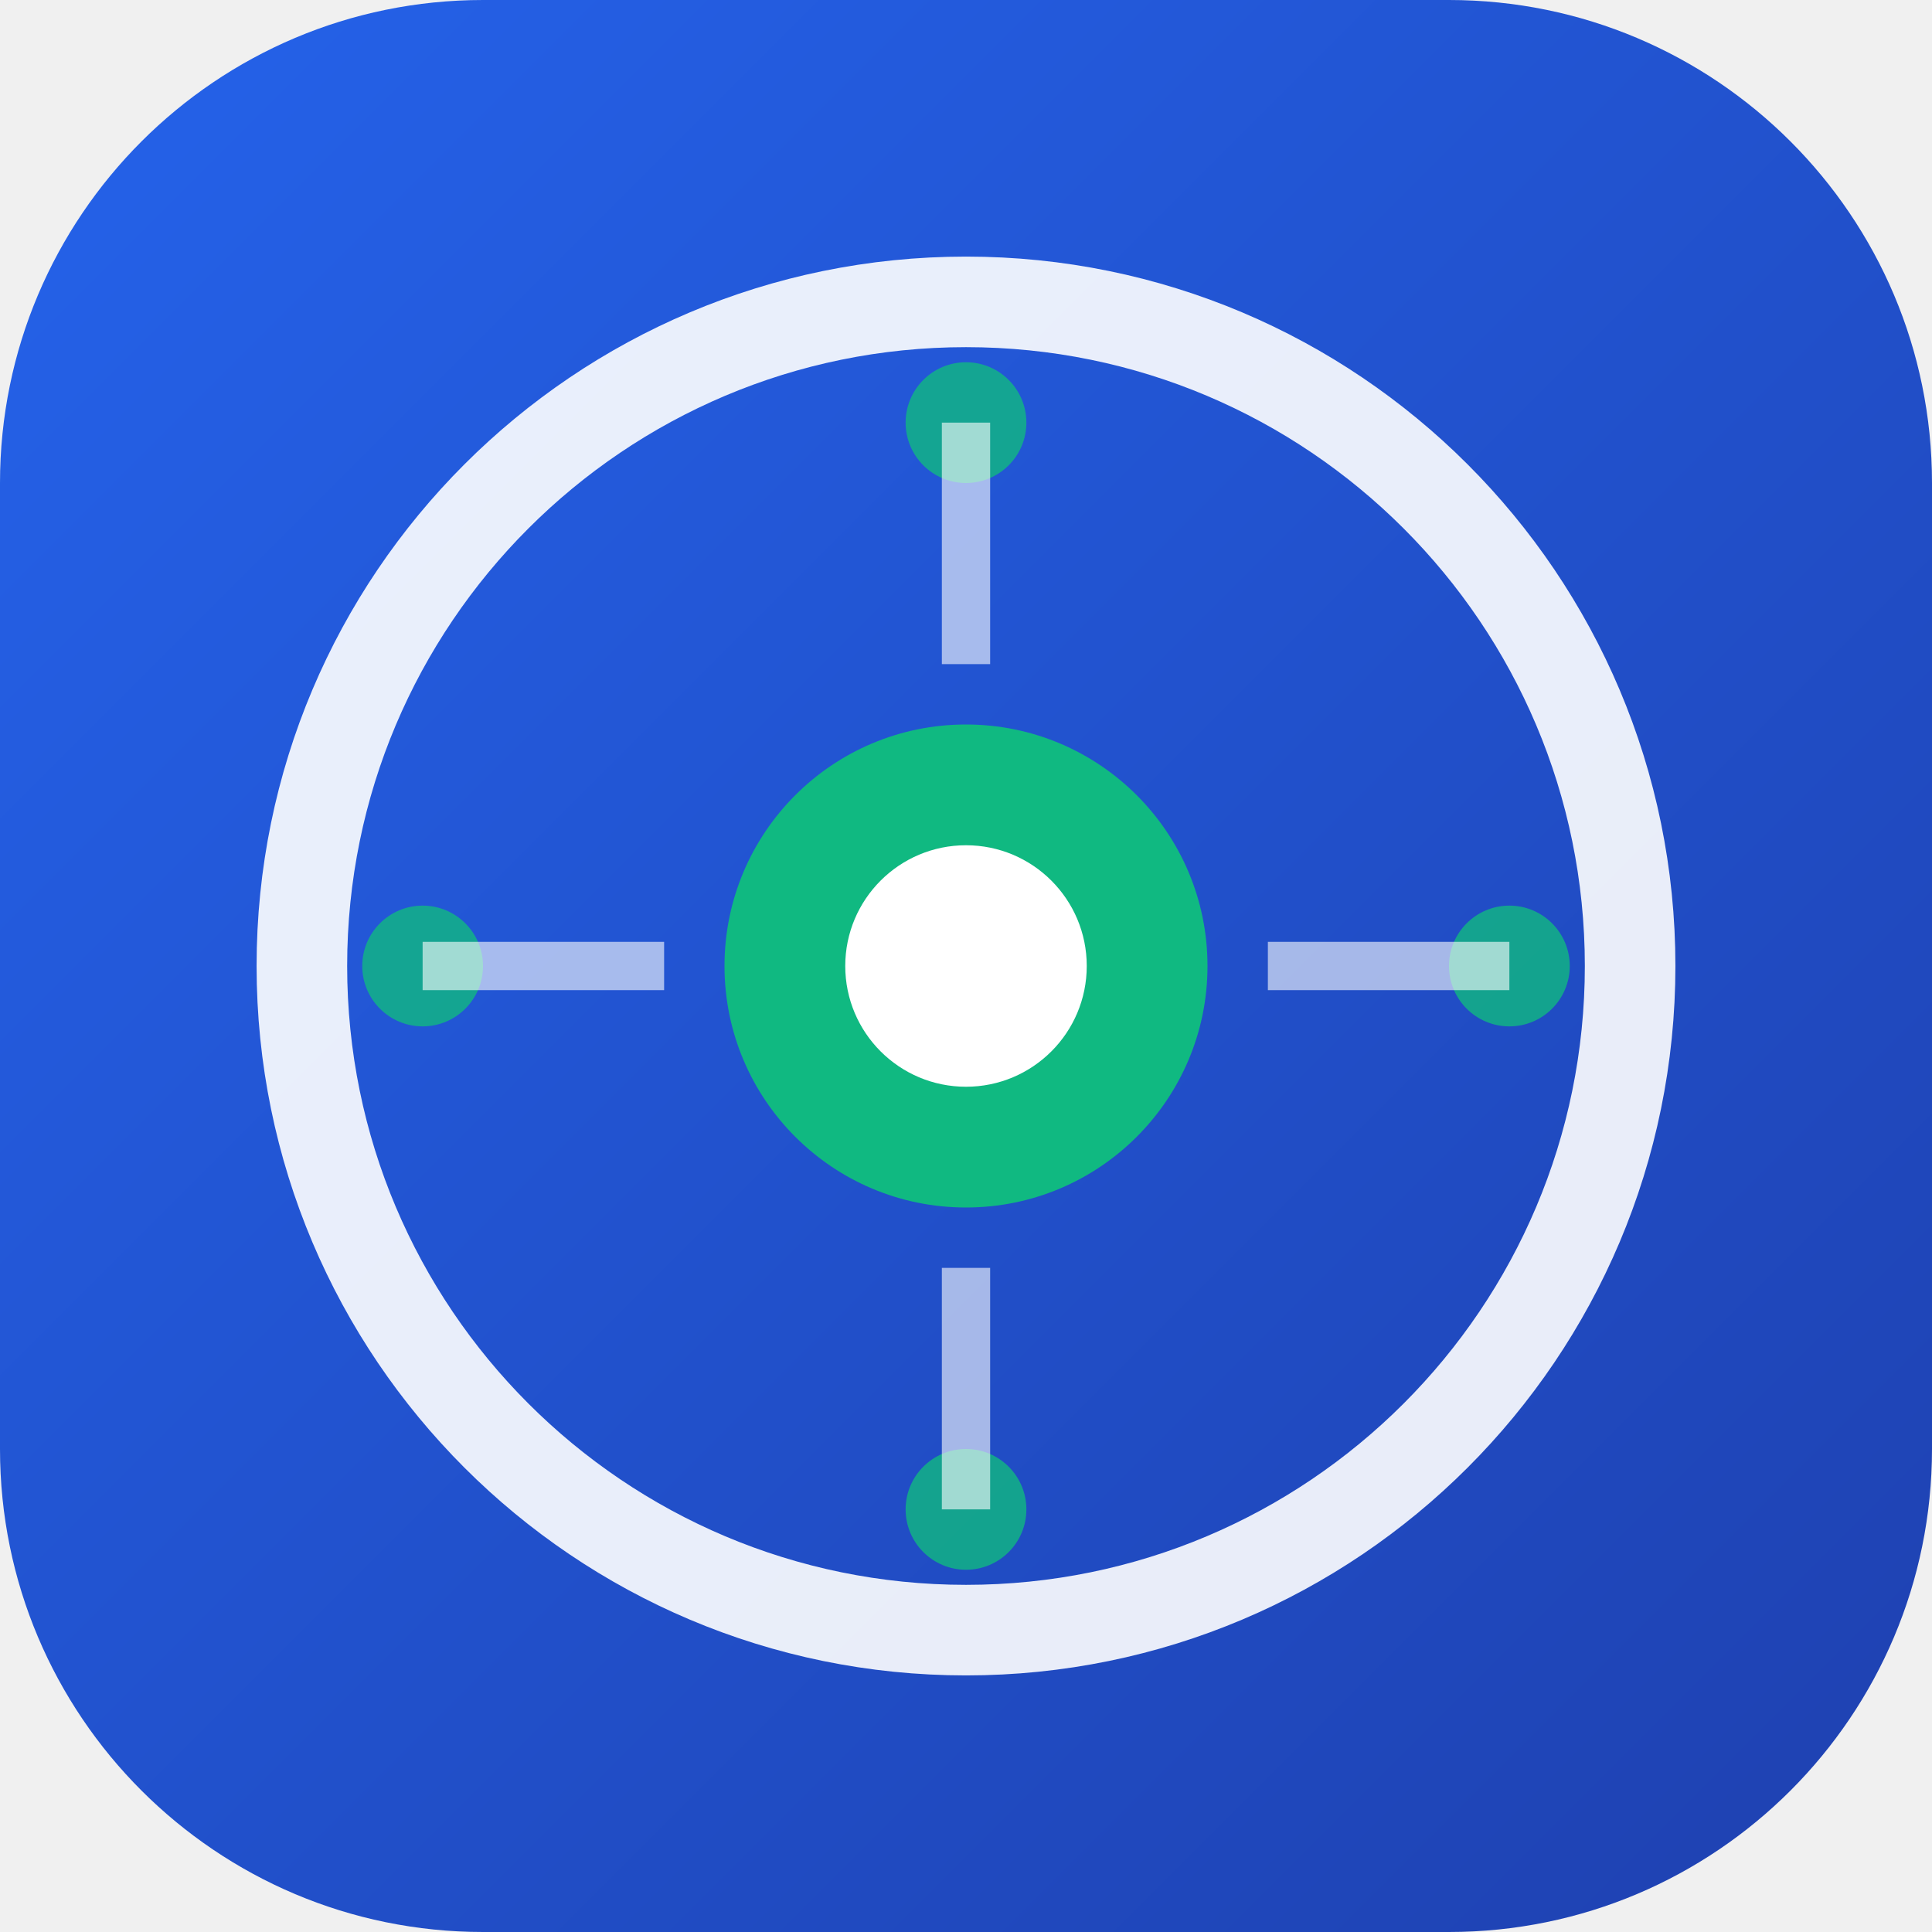
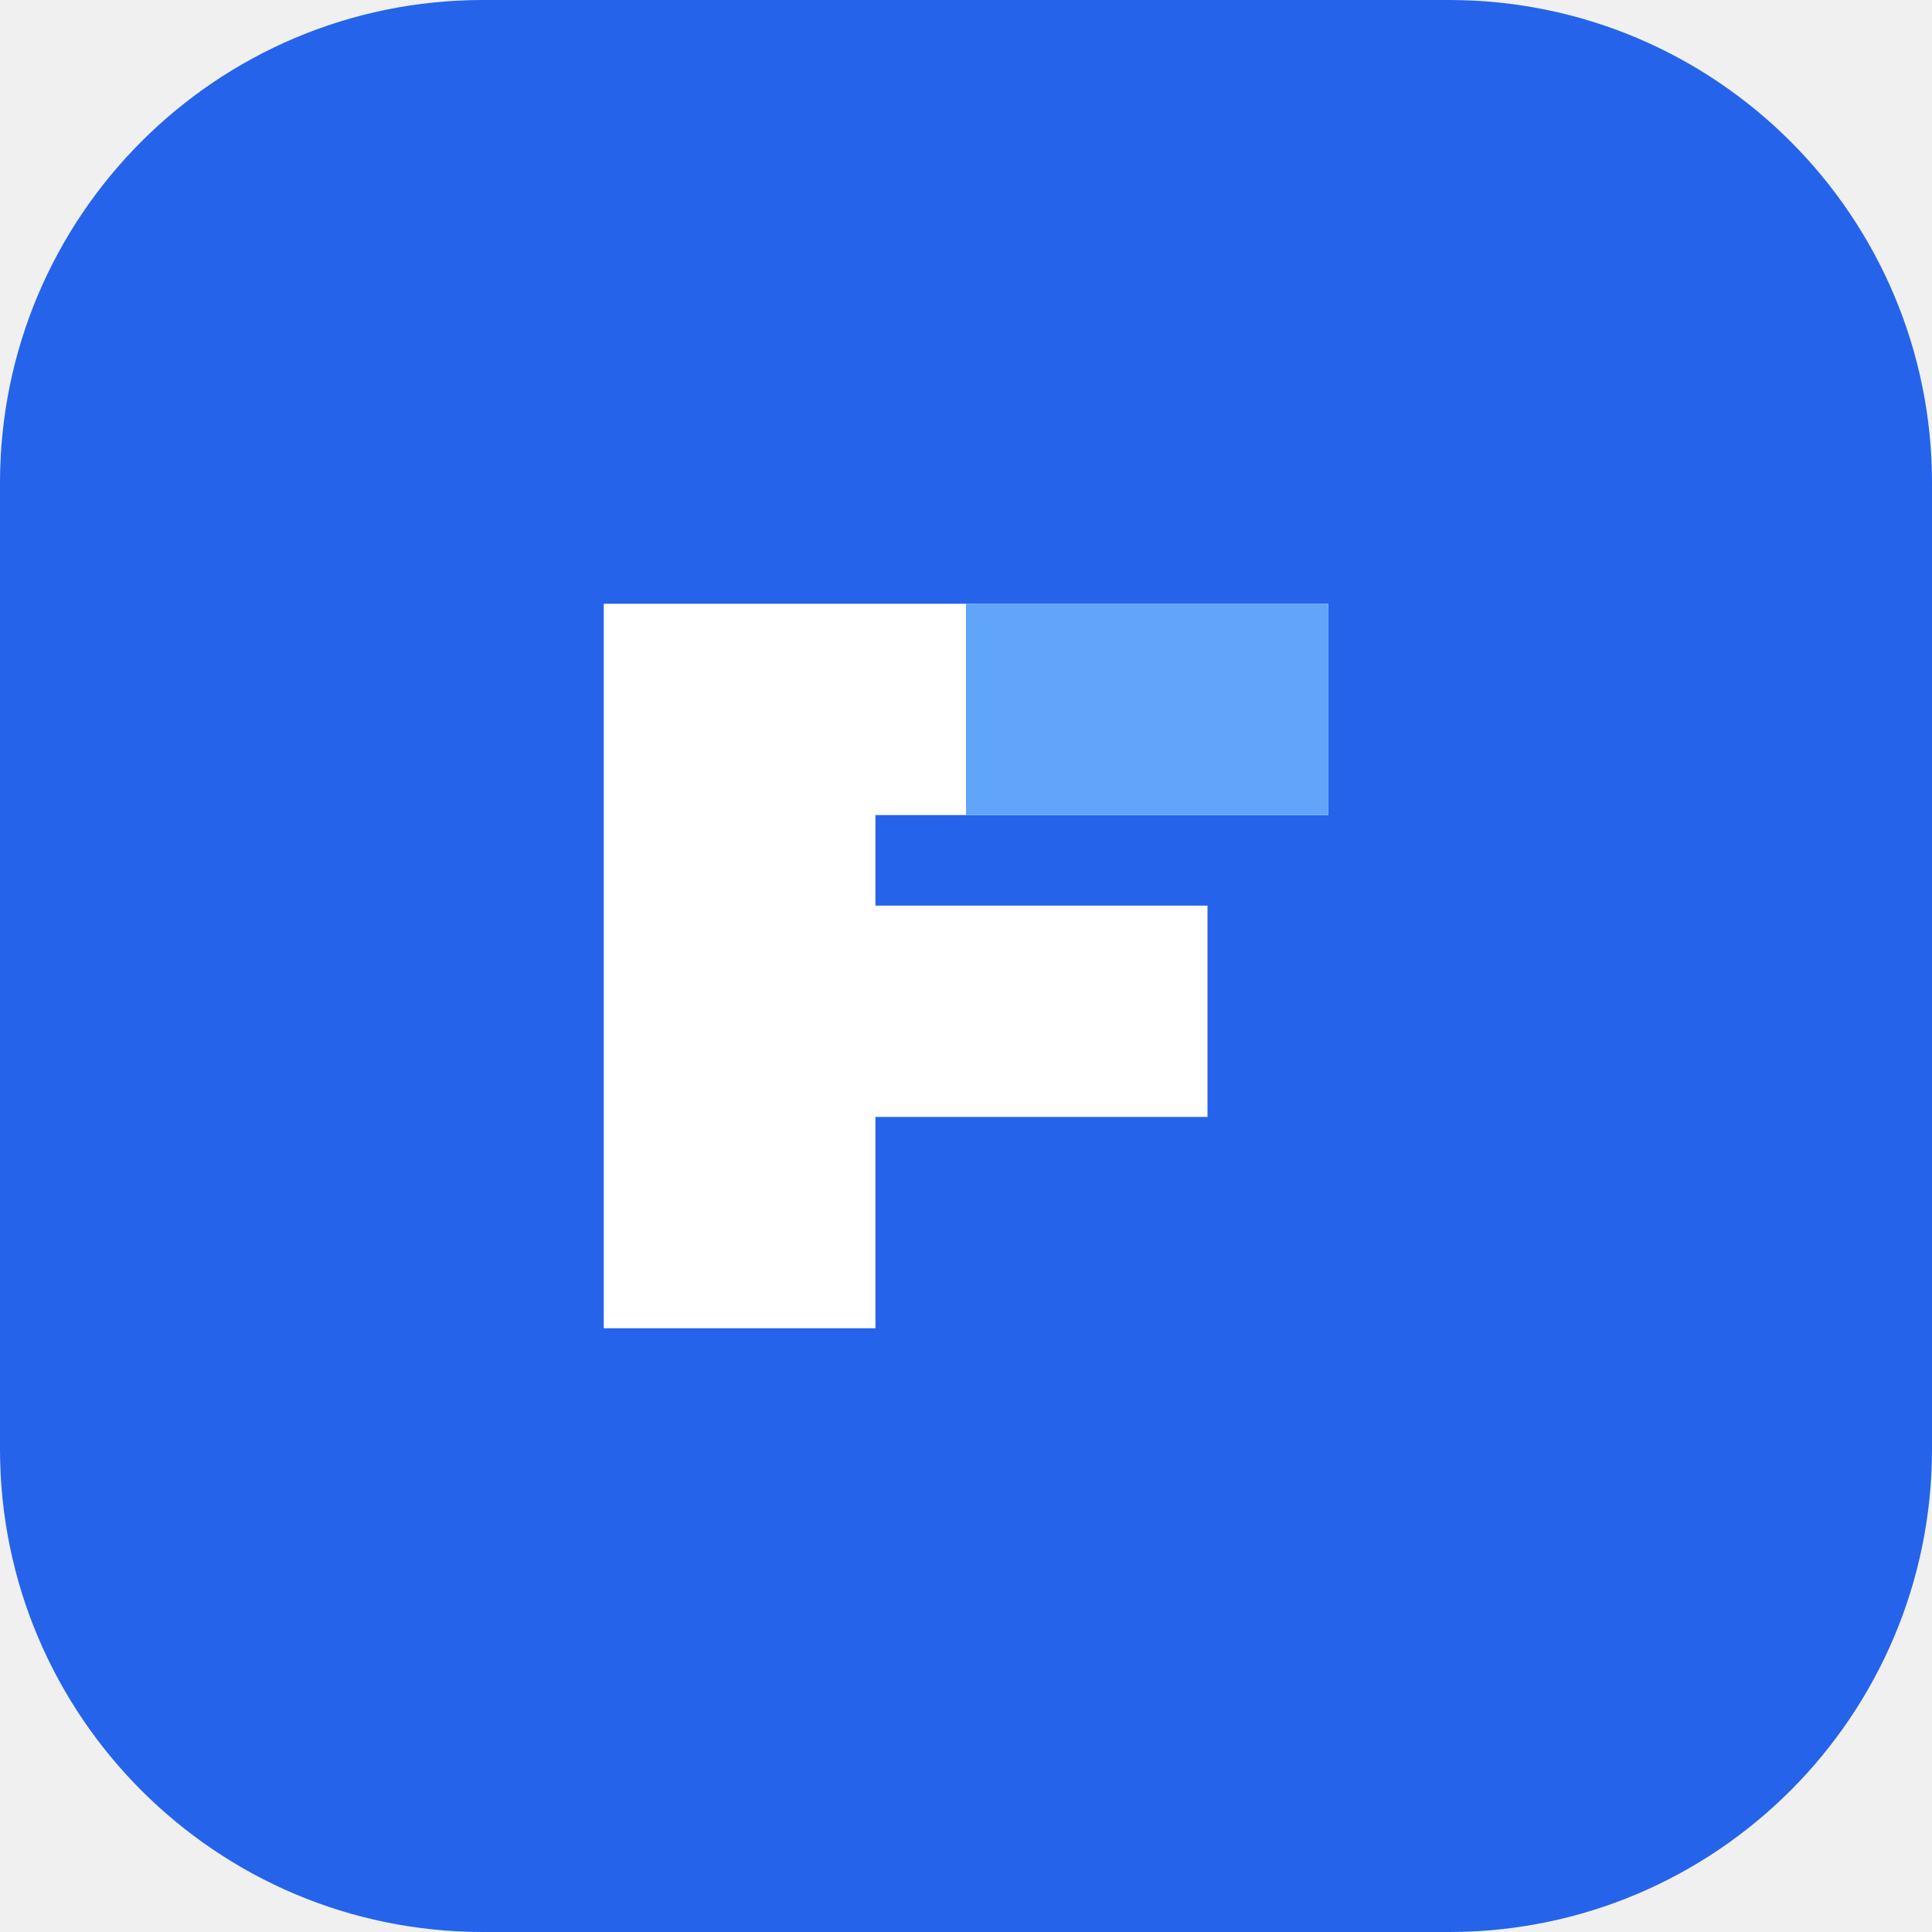
- <svg xmlns="http://www.w3.org/2000/svg" viewBox="0 0 32 32" width="32" height="32">
-   <defs>
-     <linearGradient id="bg" x1="0%" y1="0%" x2="100%" y2="100%">
-       <stop offset="0%" style="stop-color:#2563EB;stop-opacity:1" />
-       <stop offset="100%" style="stop-color:#1E40AF;stop-opacity:1" />
-     </linearGradient>
-   </defs>
-   <rect width="32" height="32" rx="8" fill="url(#bg)" />
-   <circle cx="16" cy="16" r="11" stroke="white" stroke-width="1.5" fill="none" opacity="0.9" />
-   <circle cx="16" cy="16" r="4" fill="#10B981" />
-   <circle cx="16" cy="16" r="2" fill="white" />
-   <circle cx="16" cy="7" r="1" fill="#10B981" opacity="0.8" />
-   <circle cx="25" cy="16" r="1" fill="#10B981" opacity="0.8" />
-   <circle cx="16" cy="25" r="1" fill="#10B981" opacity="0.8" />
-   <circle cx="7" cy="16" r="1" fill="#10B981" opacity="0.8" />
-   <path d="M16,7 L16,11" stroke="white" stroke-width="0.8" opacity="0.6" />
-   <path d="M25,16 L21,16" stroke="white" stroke-width="0.8" opacity="0.6" />
-   <path d="M16,25 L16,21" stroke="white" stroke-width="0.8" opacity="0.6" />
-   <path d="M7,16 L11,16" stroke="white" stroke-width="0.8" opacity="0.6" />
+ <svg xmlns="http://www.w3.org/2000/svg" width="512" height="512" viewBox="0 0 512 512" fill="none">
+   <rect width="512" height="512" rx="128" fill="#2563EB" />
+   <path d="M160 160H352V216H232V240H320V296H232V352H160V160Z" fill="white" />
+   <path d="M256 160H352V216H256V160Z" fill="#60A5FA" />
</svg>
